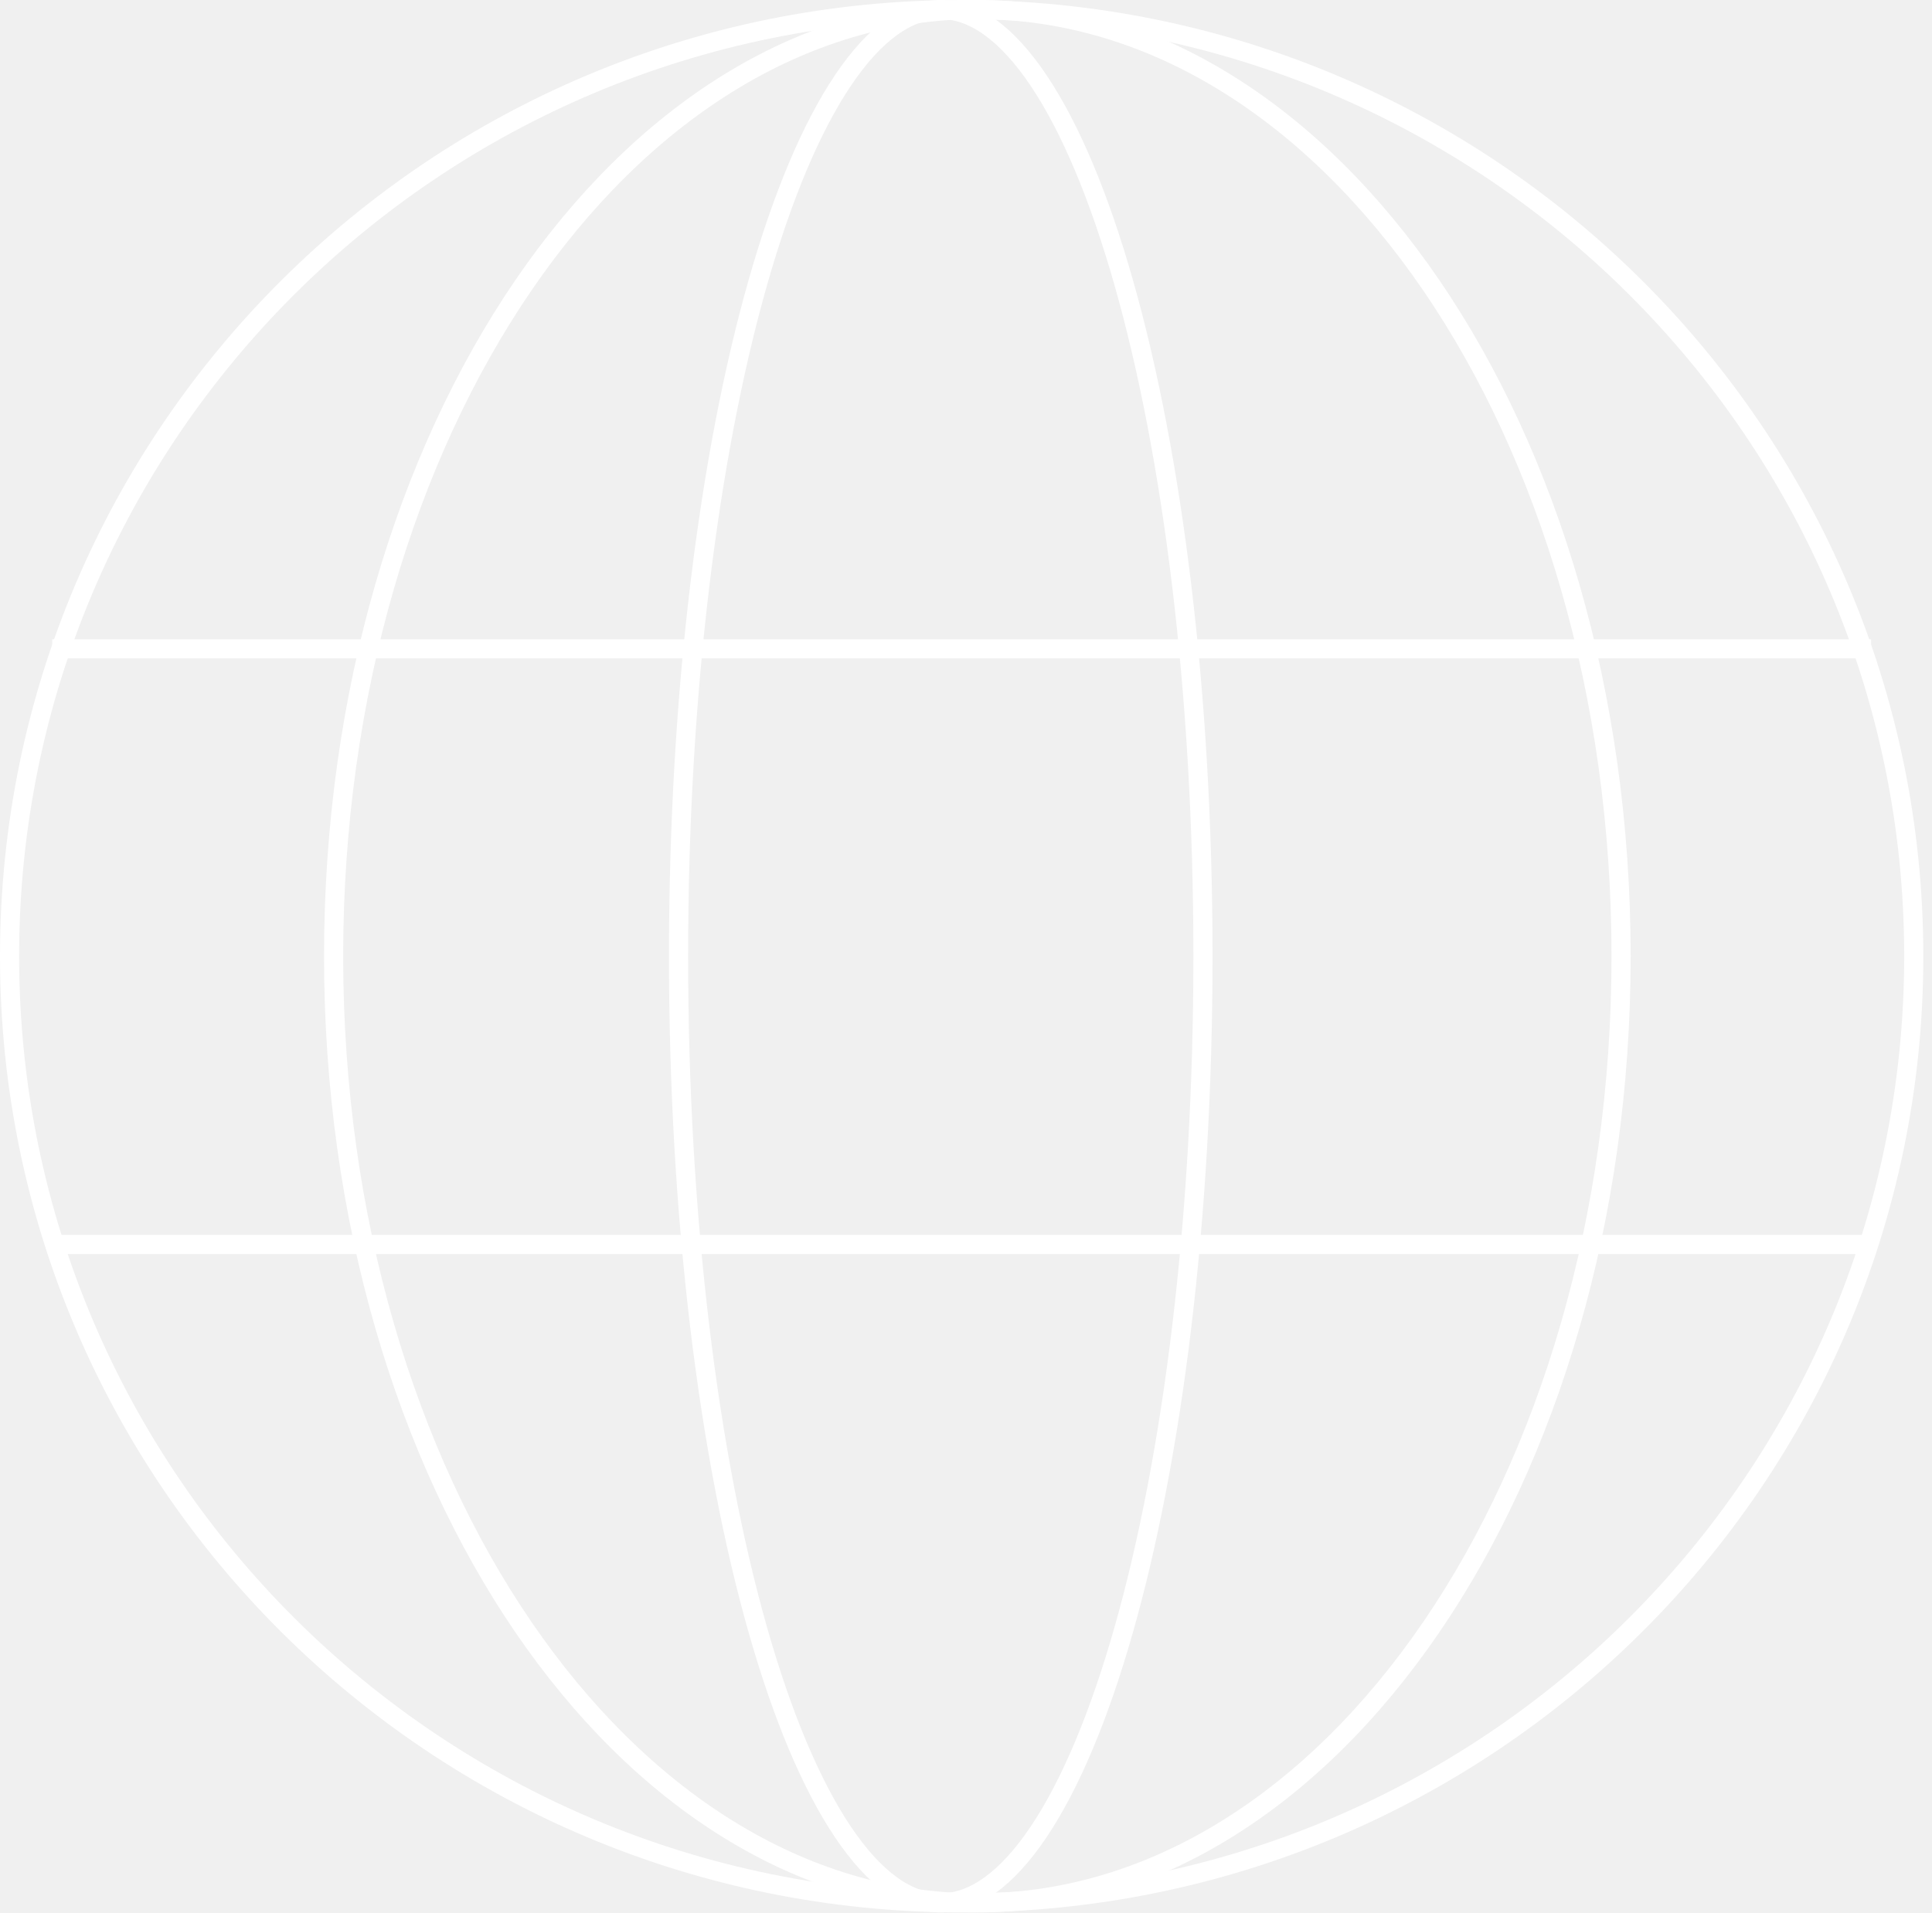
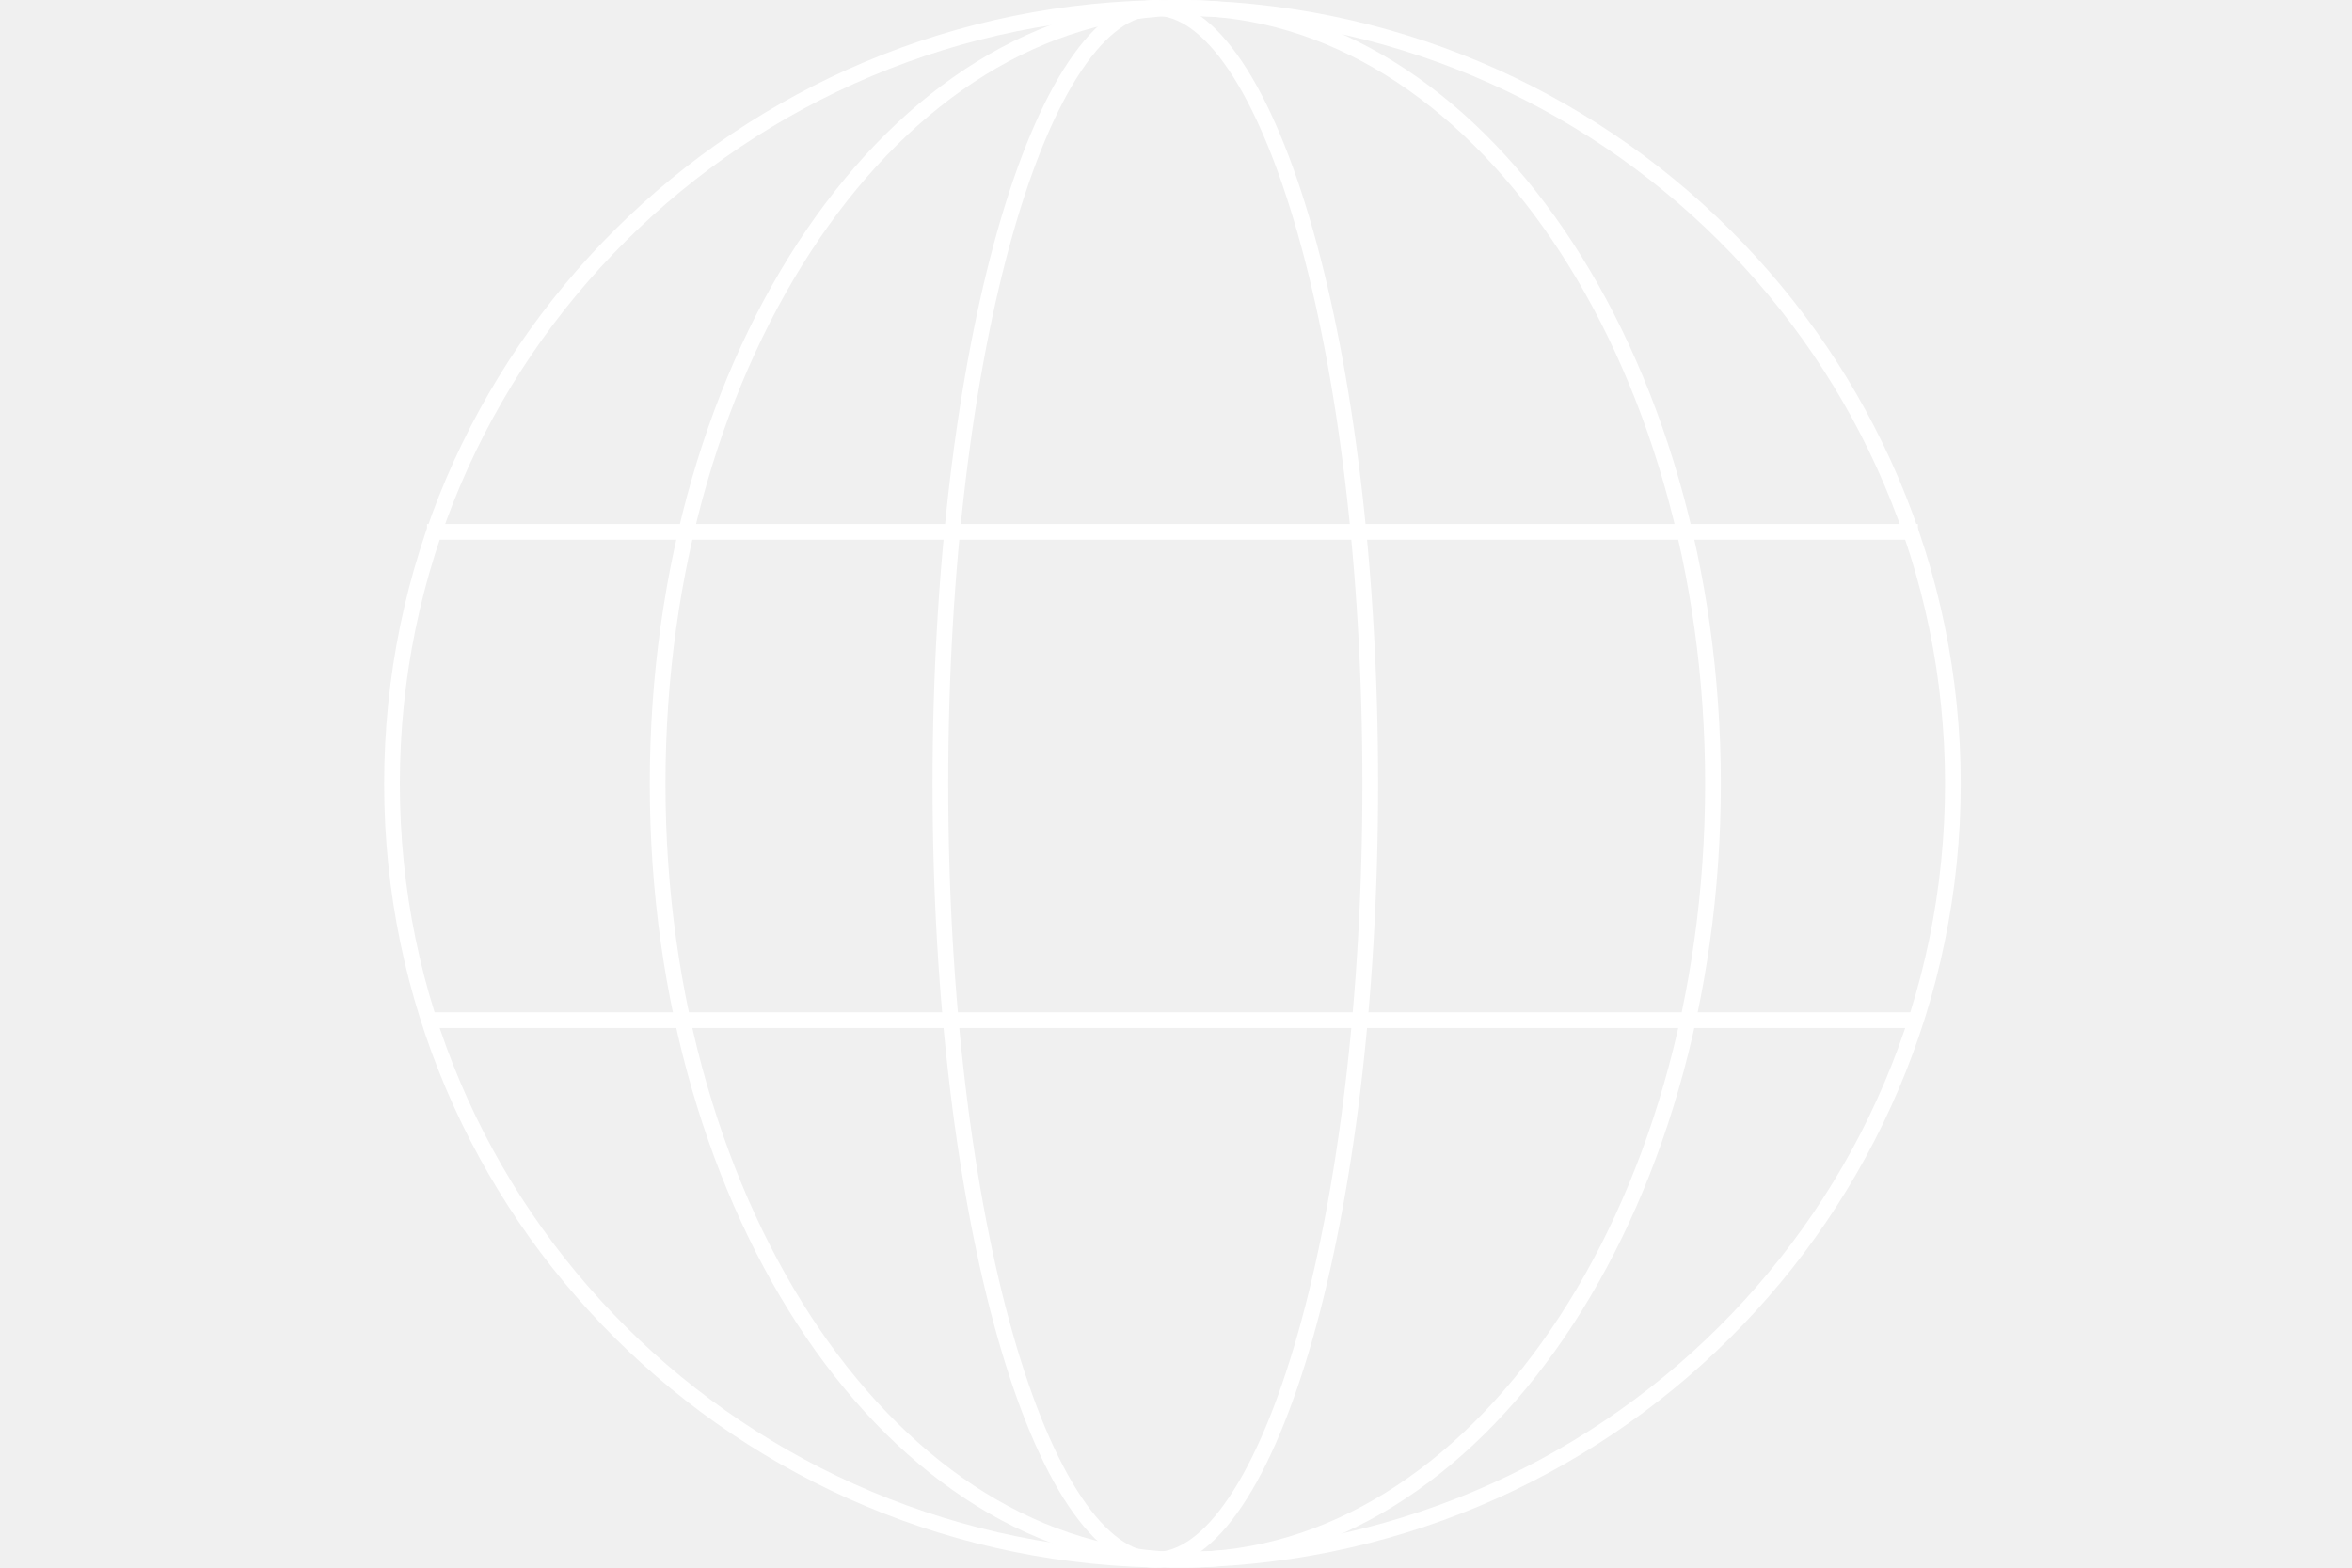
- <svg xmlns="http://www.w3.org/2000/svg" width="101" height="100" viewBox="0 0 101 100" fill="none">
+ <svg xmlns="http://www.w3.org/2000/svg" width="150" height="100" viewBox="0 0 101 100" fill="none">
  <path d="M100.046 50C100.046 77.335 77.765 99.5 50.273 99.5C22.782 99.5 0.5 77.335 0.5 50C0.5 22.665 22.782 0.5 50.273 0.5C77.765 0.5 100.046 22.665 100.046 50Z" stroke="white" />
  <path d="M84.746 50C84.746 63.72 80.947 76.118 74.83 85.073C68.712 94.031 60.31 99.5 51.093 99.5C41.875 99.5 33.474 94.031 27.356 85.073C21.239 76.118 17.44 63.72 17.44 50C17.44 36.28 21.239 23.881 27.356 14.927C33.474 5.969 41.875 0.5 51.093 0.5C60.31 0.5 68.712 5.969 74.83 14.927C80.947 23.881 84.746 36.28 84.746 50Z" stroke="white" />
  <path d="M62.888 50C62.888 63.774 61.301 76.226 58.746 85.219C57.467 89.718 55.954 93.323 54.295 95.792C52.625 98.278 50.887 99.5 49.18 99.5C47.474 99.5 45.736 98.278 44.065 95.792C42.407 93.323 40.894 89.718 39.615 85.219C37.06 76.226 35.473 63.774 35.473 50C35.473 36.226 37.06 23.774 39.615 14.781C40.894 10.282 42.407 6.677 44.065 4.208C45.736 1.721 47.474 0.5 49.18 0.5C50.887 0.5 52.625 1.721 54.295 4.208C55.954 6.677 57.467 10.282 58.746 14.781C61.301 23.774 62.888 36.226 62.888 50Z" stroke="white" />
  <line x1="2.732" y1="65.074" x2="97.814" y2="65.074" stroke="white" />
  <line x1="2.732" y1="33.926" x2="97.814" y2="33.926" stroke="white" />
</svg>
